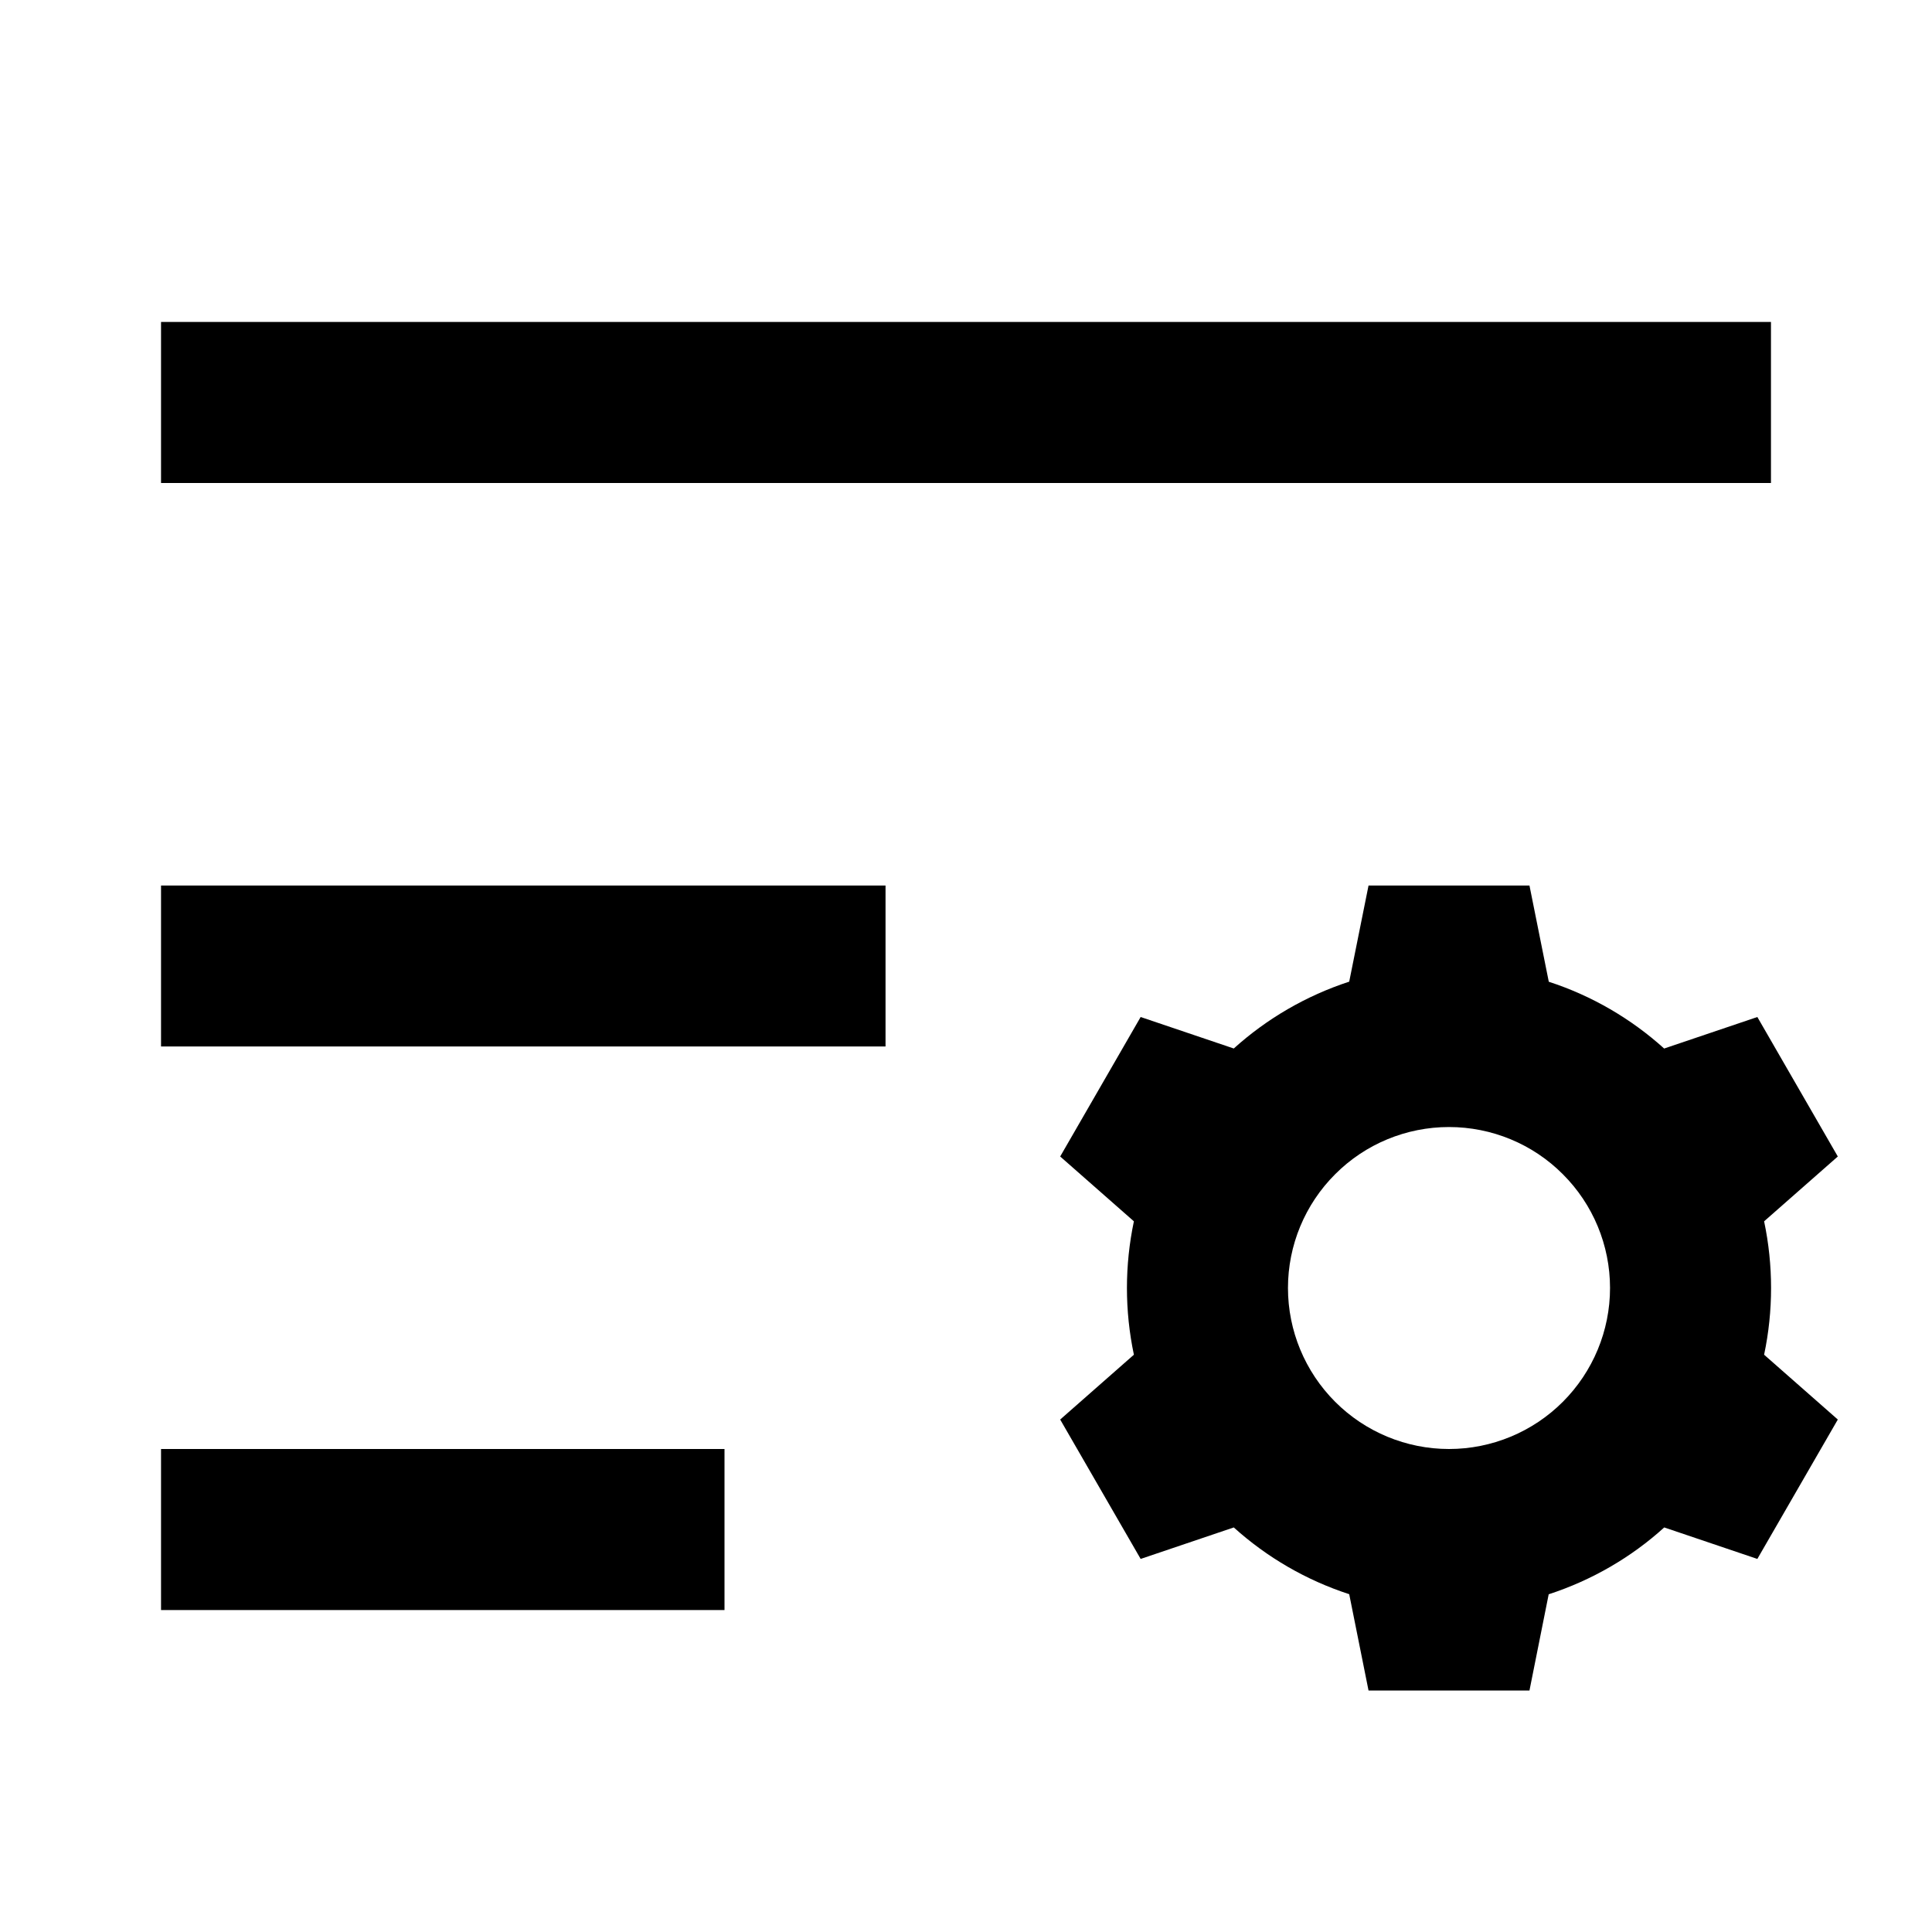
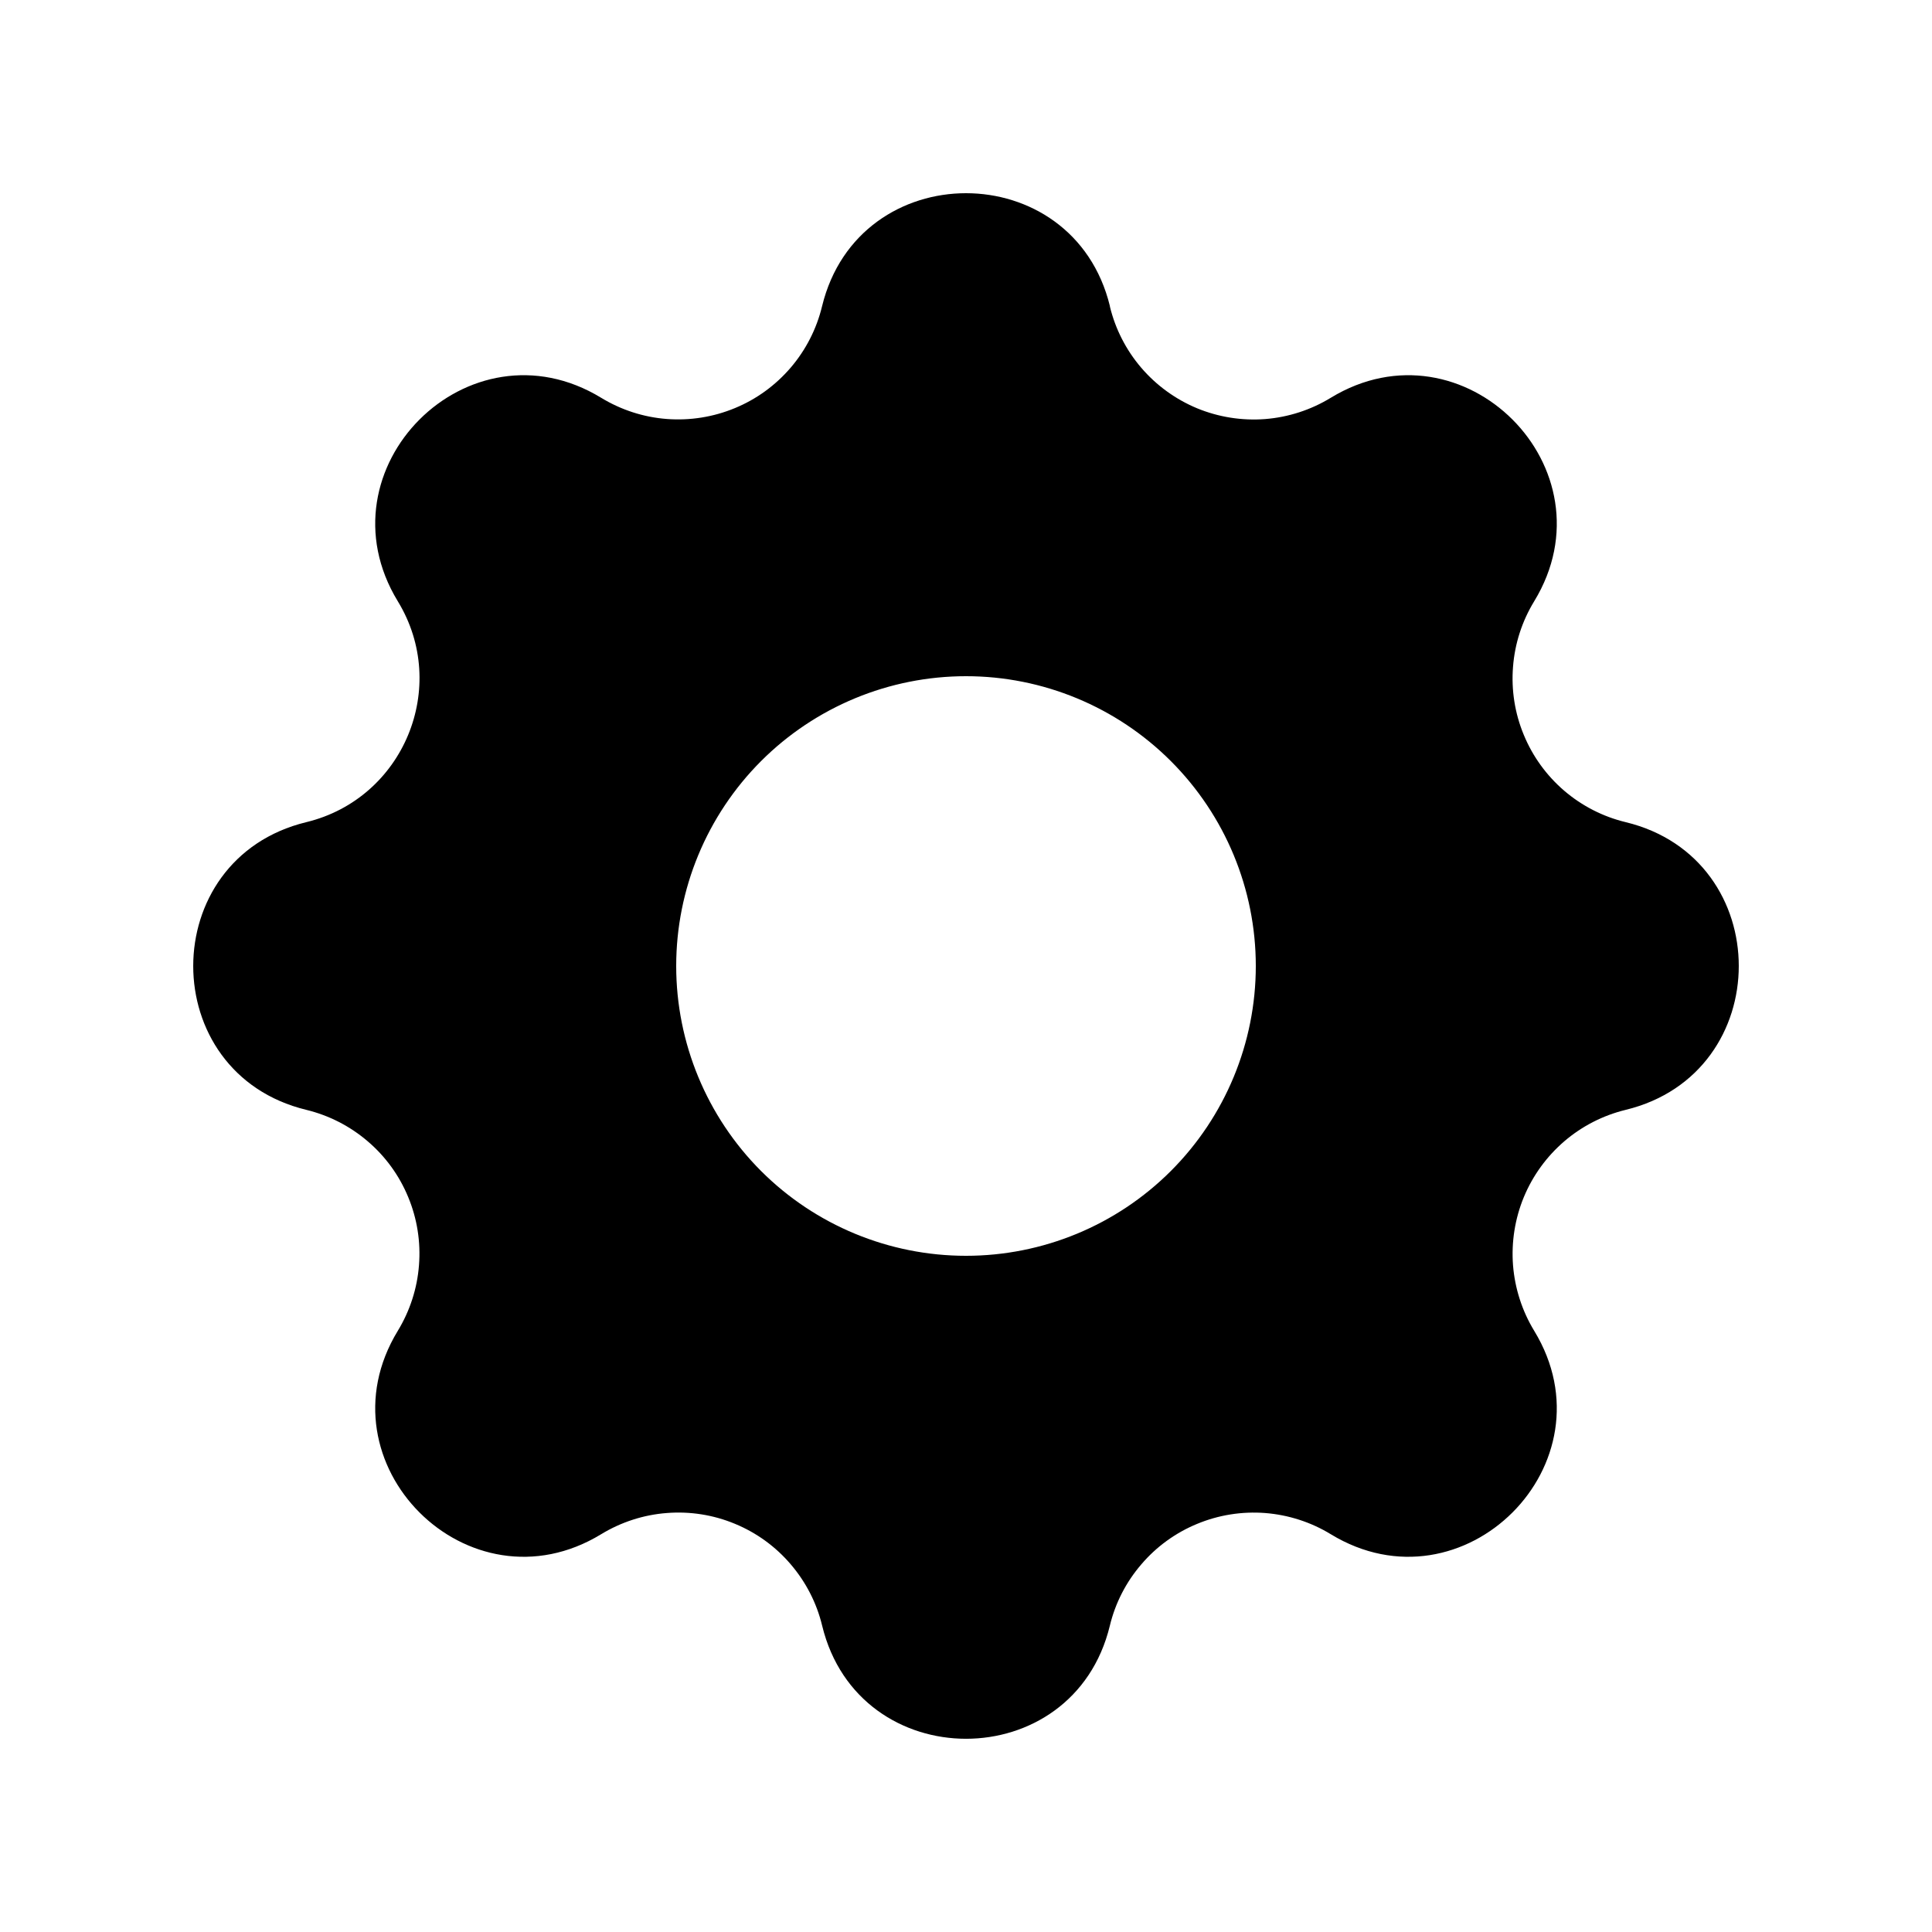
- <svg xmlns="http://www.w3.org/2000/svg" viewBox="0 0 20 20">
-   <path d="M1.667 15H7.5V16.667H1.667V15ZM1.667 9.167H9.167V10.833H1.667V9.167ZM1.667 3.333H18.333V5H1.667V3.333ZM17.228 10.854L18.192 10.528L19.025 11.972L18.262 12.643C18.358 13.098 18.358 13.569 18.262 14.024L19.025 14.695L18.192 16.138L17.228 15.812C16.887 16.121 16.48 16.358 16.032 16.504L15.833 17.5H14.167L13.967 16.503C13.524 16.359 13.117 16.123 12.772 15.812L11.808 16.138L10.975 14.695L11.738 14.024C11.642 13.569 11.642 13.098 11.738 12.643L10.975 11.972L11.808 10.528L12.772 10.854C13.113 10.546 13.52 10.308 13.967 10.162L14.167 9.167H15.833L16.033 10.163C16.48 10.308 16.887 10.547 17.228 10.855V10.854ZM15 15C15.442 15 15.866 14.824 16.178 14.512C16.491 14.199 16.667 13.775 16.667 13.333C16.667 12.891 16.491 12.467 16.178 12.155C15.866 11.842 15.442 11.667 15 11.667C14.558 11.667 14.134 11.842 13.822 12.155C13.509 12.467 13.333 12.891 13.333 13.333C13.333 13.775 13.509 14.199 13.822 14.512C14.134 14.824 14.558 15 15 15Z" />
+ <svg xmlns="http://www.w3.org/2000/svg" viewBox="0 0 22 22">
+   <path fill-rule="evenodd" clip-rule="evenodd" d="M12.639 3.487C12.221 1.771 9.779 1.771 9.361 3.487C9.299 3.745 9.176 3.985 9.004 4.186C8.831 4.388 8.614 4.546 8.369 4.647C8.123 4.749 7.858 4.791 7.593 4.771C7.329 4.751 7.073 4.668 6.846 4.53C5.337 3.61 3.61 5.337 4.53 6.847C5.124 7.821 4.597 9.093 3.488 9.362C1.771 9.779 1.771 12.222 3.488 12.638C3.746 12.701 3.985 12.823 4.187 12.996C4.389 13.168 4.547 13.386 4.648 13.631C4.75 13.876 4.792 14.142 4.771 14.407C4.751 14.671 4.668 14.927 4.53 15.154C3.61 16.663 5.337 18.39 6.846 17.47C7.073 17.332 7.329 17.249 7.593 17.229C7.858 17.208 8.124 17.25 8.369 17.352C8.614 17.453 8.832 17.611 9.004 17.813C9.177 18.015 9.3 18.254 9.362 18.512C9.779 20.229 12.222 20.229 12.638 18.512C12.7 18.254 12.823 18.015 12.996 17.814C13.168 17.612 13.386 17.454 13.631 17.353C13.876 17.251 14.142 17.209 14.406 17.229C14.671 17.25 14.927 17.332 15.153 17.47C16.663 18.39 18.39 16.663 17.47 15.154C17.332 14.927 17.25 14.671 17.229 14.407C17.209 14.142 17.251 13.877 17.352 13.632C17.454 13.386 17.612 13.169 17.813 12.996C18.015 12.823 18.254 12.701 18.512 12.638C20.229 12.221 20.229 9.778 18.512 9.362C18.254 9.3 18.014 9.177 17.813 9.005C17.611 8.832 17.453 8.614 17.352 8.369C17.25 8.124 17.208 7.858 17.229 7.594C17.249 7.329 17.332 7.073 17.47 6.847C18.39 5.337 16.663 3.61 15.153 4.53C14.927 4.668 14.671 4.751 14.406 4.772C14.142 4.792 13.876 4.75 13.631 4.649C13.386 4.547 13.168 4.389 12.995 4.187C12.823 3.986 12.7 3.746 12.638 3.488L12.639 3.487ZM11 14.3C11.875 14.3 12.714 13.953 13.333 13.334C13.952 12.715 14.3 11.875 14.3 11C14.3 10.125 13.952 9.286 13.333 8.667C12.714 8.048 11.875 7.7 11 7.7C10.125 7.7 9.285 8.048 8.666 8.667C8.048 9.286 7.7 10.125 7.7 11C7.7 11.875 8.048 12.715 8.666 13.334C9.285 13.953 10.125 14.3 11 14.3Z" />
</svg>
